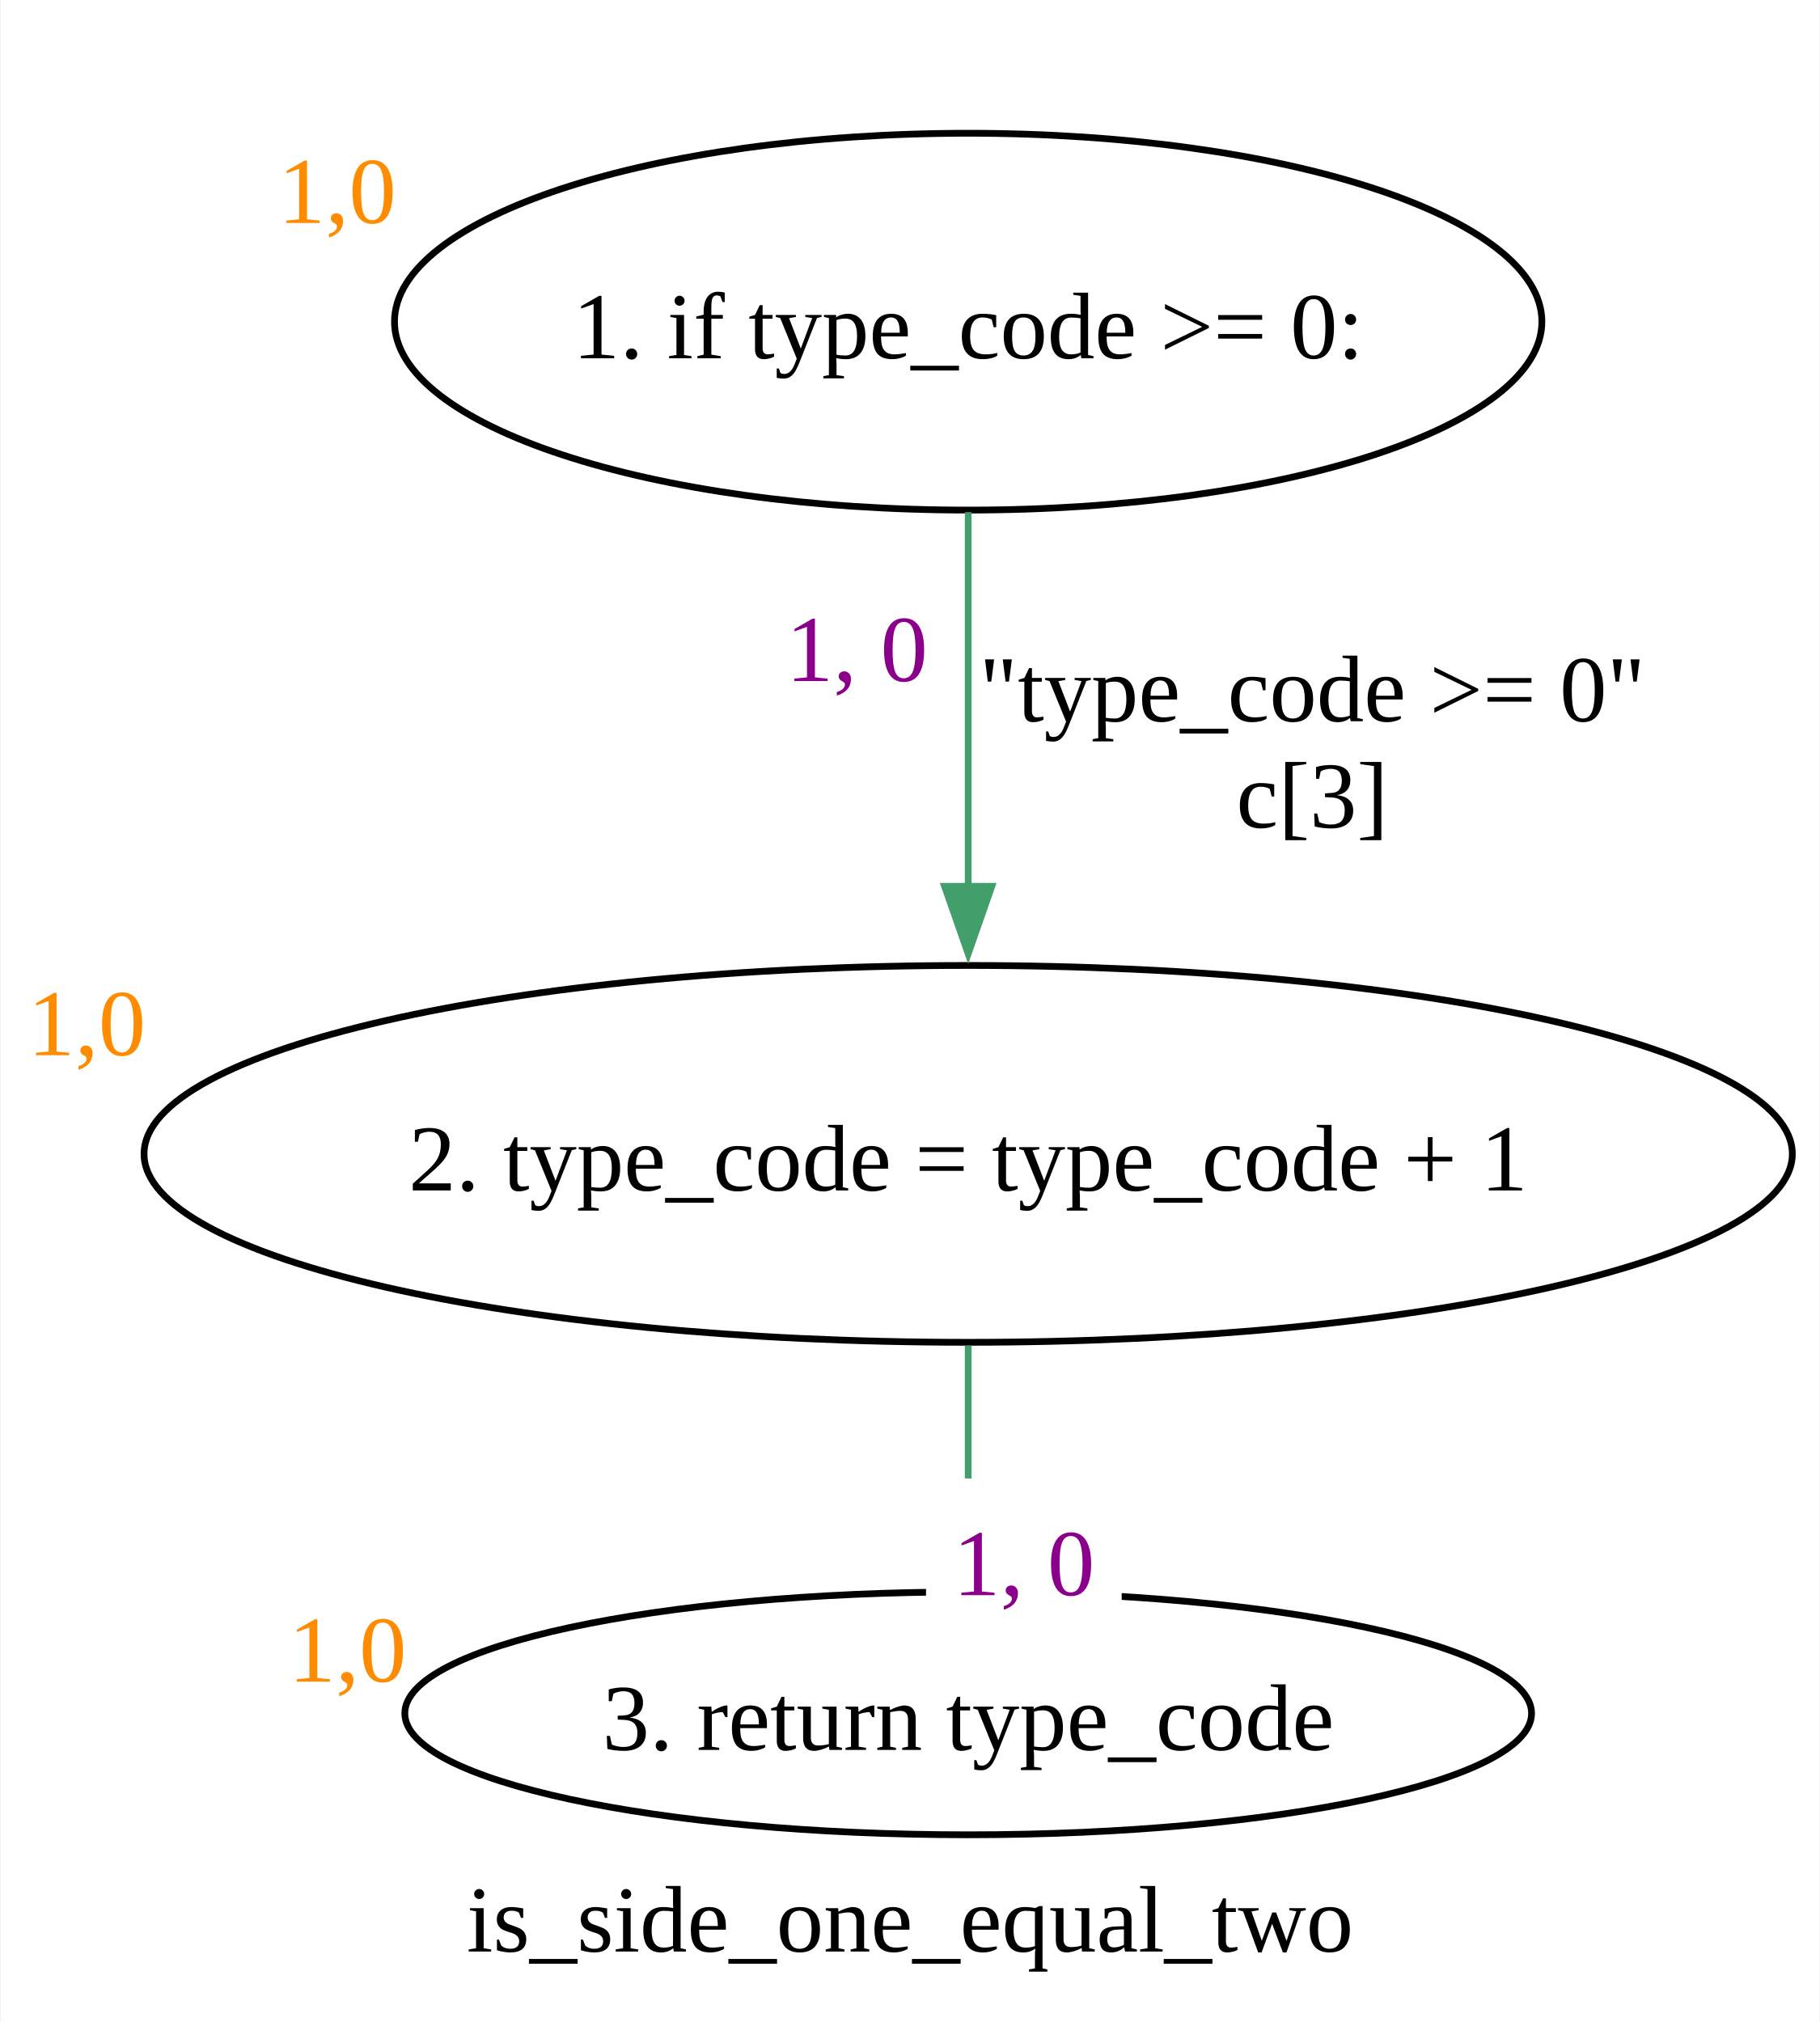
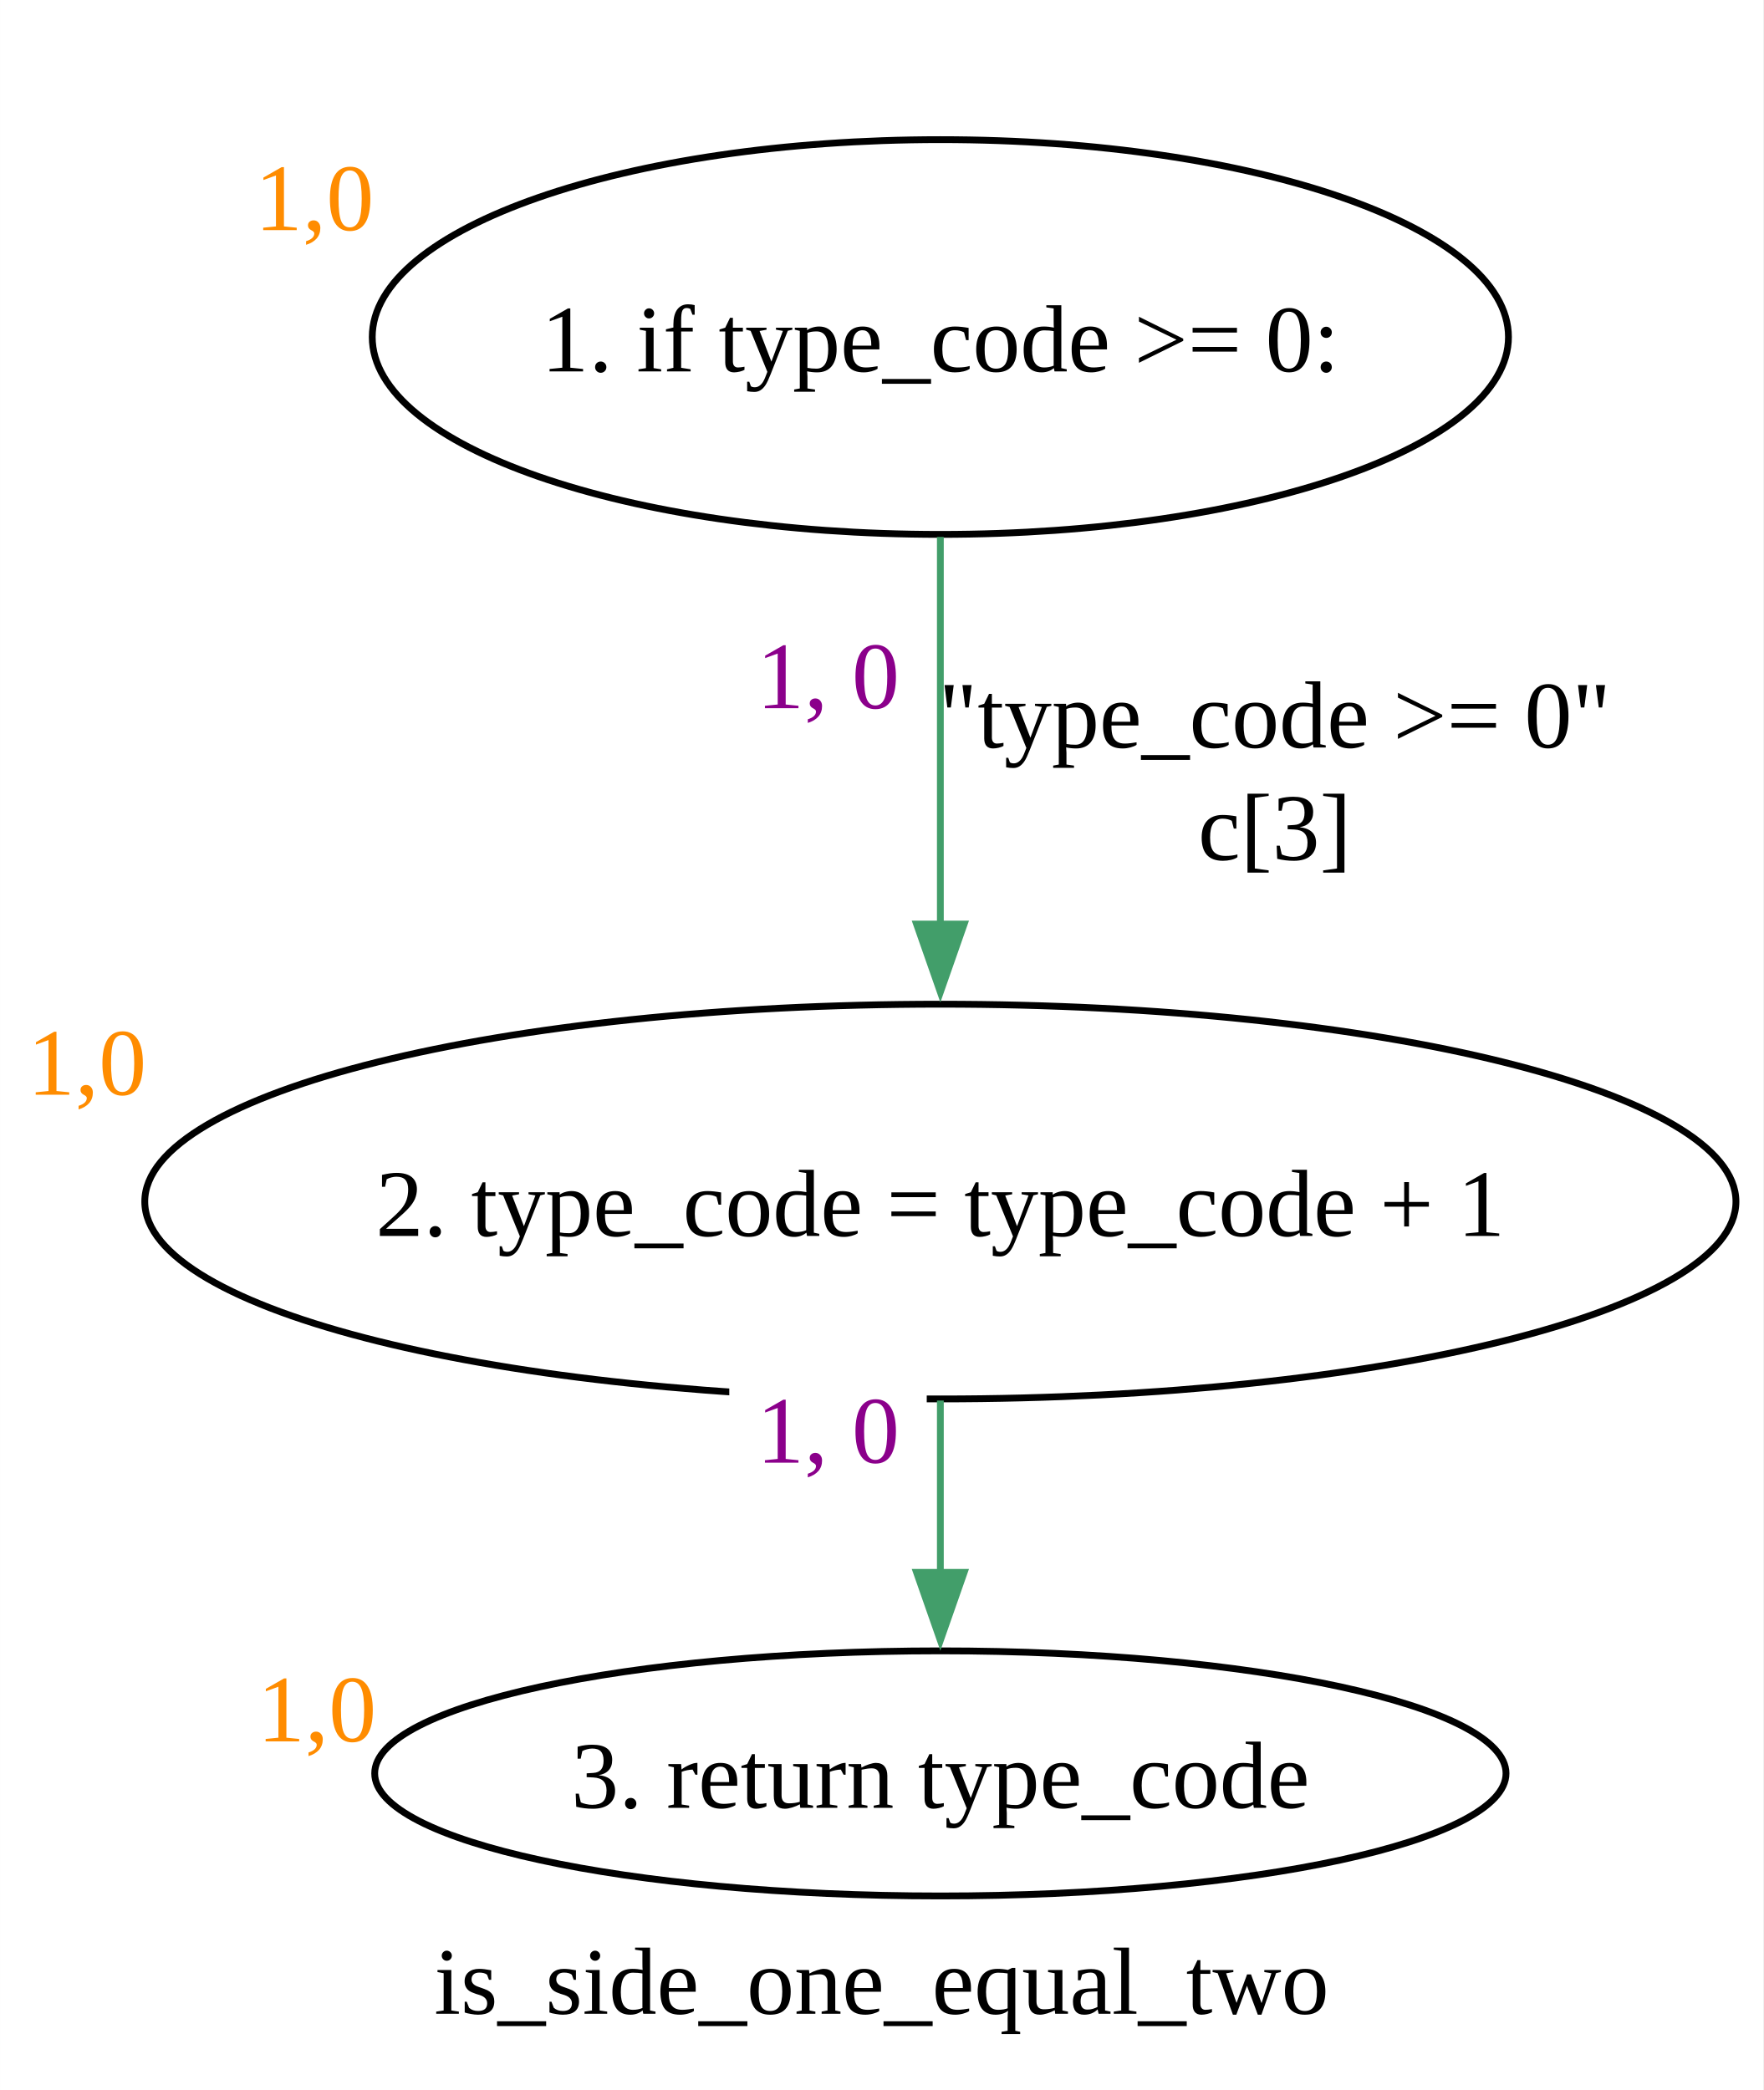
- <svg xmlns="http://www.w3.org/2000/svg" width="270pt" height="300pt" viewBox="0.00 0.00 269.55 299.72">
-   <g id="graph0" class="graph" transform="scale(1 1) rotate(0) translate(4 295.72)">
-     <polygon fill="white" stroke="none" points="-4,4 -4,-295.72 265.55,-295.72 265.55,4 -4,4" />
-     <text text-anchor="middle" x="130.78" y="-6.45" font-family="Times New Roman,serif" font-size="14.00">is_side_one_equal_two</text>
+ <svg xmlns="http://www.w3.org/2000/svg" width="259pt" height="307pt" viewBox="0.00 0.00 258.95 306.97">
+   <g id="graph0" class="graph" transform="scale(1 1) rotate(0) translate(4 302.97)">
+     <polygon fill="white" stroke="none" points="-4,4 -4,-302.97 254.95,-302.97 254.95,4 -4,4" />
+     <text text-anchor="middle" x="125.47" y="-7.2" font-family="Times New Roman,serif" font-size="14.00">is_side_one_equal_two</text>
    <g id="node1" class="node">
-       <ellipse fill="none" stroke="black" cx="139.4" cy="-248.04" rx="85.03" ry="27.93" />
-       <text text-anchor="middle" x="139.4" y="-242.62" font-family="Times New Roman,serif" font-size="14.00">1. if type_code &gt;= 0:</text>
-       <text text-anchor="start" x="37.12" y="-262.67" font-family="Times New Roman,serif" font-size="14.00" fill="darkorange">1,0</text>
+       <ellipse fill="none" stroke="black" cx="134.1" cy="-253.47" rx="83.44" ry="28.99" />
+       <text text-anchor="middle" x="134.1" y="-248.42" font-family="Times New Roman,serif" font-size="14.00">1. if type_code &gt;= 0:</text>
+       <text text-anchor="start" x="33.41" y="-269.17" font-family="Times New Roman,serif" font-size="14.00" fill="darkorange">1,0</text>
    </g>
    <g id="node2" class="node">
-       <ellipse fill="none" stroke="black" cx="139.4" cy="-124.68" rx="122.15" ry="27.93" />
-       <text text-anchor="middle" x="139.4" y="-119.26" font-family="Times New Roman,serif" font-size="14.00">2. type_code = type_code + 1</text>
-       <text text-anchor="start" x="0" y="-139.31" font-family="Times New Roman,serif" font-size="14.00" fill="darkorange">1,0</text>
+       <ellipse fill="none" stroke="black" cx="134.1" cy="-126.49" rx="116.85" ry="28.99" />
+       <text text-anchor="middle" x="134.1" y="-121.44" font-family="Times New Roman,serif" font-size="14.00">2. type_code = type_code + 1</text>
+       <text text-anchor="start" x="0" y="-142.18" font-family="Times New Roman,serif" font-size="14.00" fill="darkorange">1,0</text>
    </g>
    <g id="edge1" class="edge">
-       <path fill="none" stroke="#429e6a" d="M139.4,-219.81C139.4,-203.41 139.4,-182.28 139.4,-164.19" />
-       <polygon fill="#429e6a" stroke="#429e6a" points="142.9,-164.34 139.4,-154.34 135.9,-164.34 142.9,-164.34" />
-       <text text-anchor="middle" x="190.4" y="-188.81" font-family="Times New Roman,serif" font-size="14.00">"type_code &gt;= 0"</text>
-       <text text-anchor="middle" x="190.4" y="-173.06" font-family="Times New Roman,serif" font-size="14.00">c[3]</text>
-       <polygon fill="white" stroke="none" points="108.4,-188.32 108.4,-212.07 137.4,-212.07 137.4,-188.32 108.4,-188.32" />
-       <text text-anchor="start" x="112.4" y="-194.77" font-family="Times New Roman,serif" font-size="14.00" fill="darkmagenta">1, 0</text>
+       <path fill="none" stroke="#429e6a" d="M134.1,-224.11C134.1,-207.26 134.1,-185.62 134.1,-167.09" />
+       <polygon fill="#429e6a" stroke="#429e6a" points="137.6,-167.25 134.1,-157.25 130.6,-167.25 137.6,-167.25" />
+       <text text-anchor="middle" x="183.22" y="-193.18" font-family="Times New Roman,serif" font-size="14.00">"type_code &gt;= 0"</text>
+       <text text-anchor="middle" x="183.22" y="-176.68" font-family="Times New Roman,serif" font-size="14.00">c[3]</text>
+       <polygon fill="white" stroke="none" points="103.1,-191.75 103.1,-216.25 132.1,-216.25 132.1,-191.75 103.1,-191.75" />
+       <text text-anchor="start" x="107.1" y="-198.95" font-family="Times New Roman,serif" font-size="14.00" fill="darkmagenta">1, 0</text>
    </g>
    <g id="node3" class="node">
-       <ellipse fill="none" stroke="black" cx="139.4" cy="-41.75" rx="83.5" ry="18" />
-       <text text-anchor="middle" x="139.4" y="-36.33" font-family="Times New Roman,serif" font-size="14.00">3. return type_code</text>
-       <text text-anchor="start" x="38.65" y="-46.45" font-family="Times New Roman,serif" font-size="14.00" fill="darkorange">1,0</text>
+       <ellipse fill="none" stroke="black" cx="134.1" cy="-42.5" rx="83.08" ry="18" />
+       <text text-anchor="middle" x="134.1" y="-37.45" font-family="Times New Roman,serif" font-size="14.00">3. return type_code</text>
+       <text text-anchor="start" x="33.77" y="-47.2" font-family="Times New Roman,serif" font-size="14.00" fill="darkorange">1,0</text>
    </g>
    <g id="edge2" class="edge">
-       <path fill="none" stroke="#429e6a" d="M139.4,-96.28C139.4,-88.36 139.4,-79.7 139.4,-71.69" />
-       <polygon fill="#429e6a" stroke="#429e6a" points="142.9,-71.74 139.4,-61.74 135.9,-71.74 142.9,-71.74" />
-       <polygon fill="white" stroke="none" points="133.15,-52.82 133.15,-76.57 162.15,-76.57 162.15,-52.82 133.15,-52.82" />
-       <text text-anchor="start" x="137.15" y="-59.27" font-family="Times New Roman,serif" font-size="14.00" fill="darkmagenta">1, 0</text>
+       <path fill="none" stroke="#429e6a" d="M134.1,-97.27C134.1,-89.06 134.1,-80.08 134.1,-71.86" />
+       <polygon fill="#429e6a" stroke="#429e6a" points="137.6,-72.03 134.1,-62.03 130.6,-72.03 137.6,-72.03" />
+       <polygon fill="white" stroke="none" points="103.1,-80.94 103.1,-105.44 132.1,-105.44 132.1,-80.94 103.1,-80.94" />
+       <text text-anchor="start" x="107.1" y="-88.14" font-family="Times New Roman,serif" font-size="14.00" fill="darkmagenta">1, 0</text>
    </g>
  </g>
</svg>
